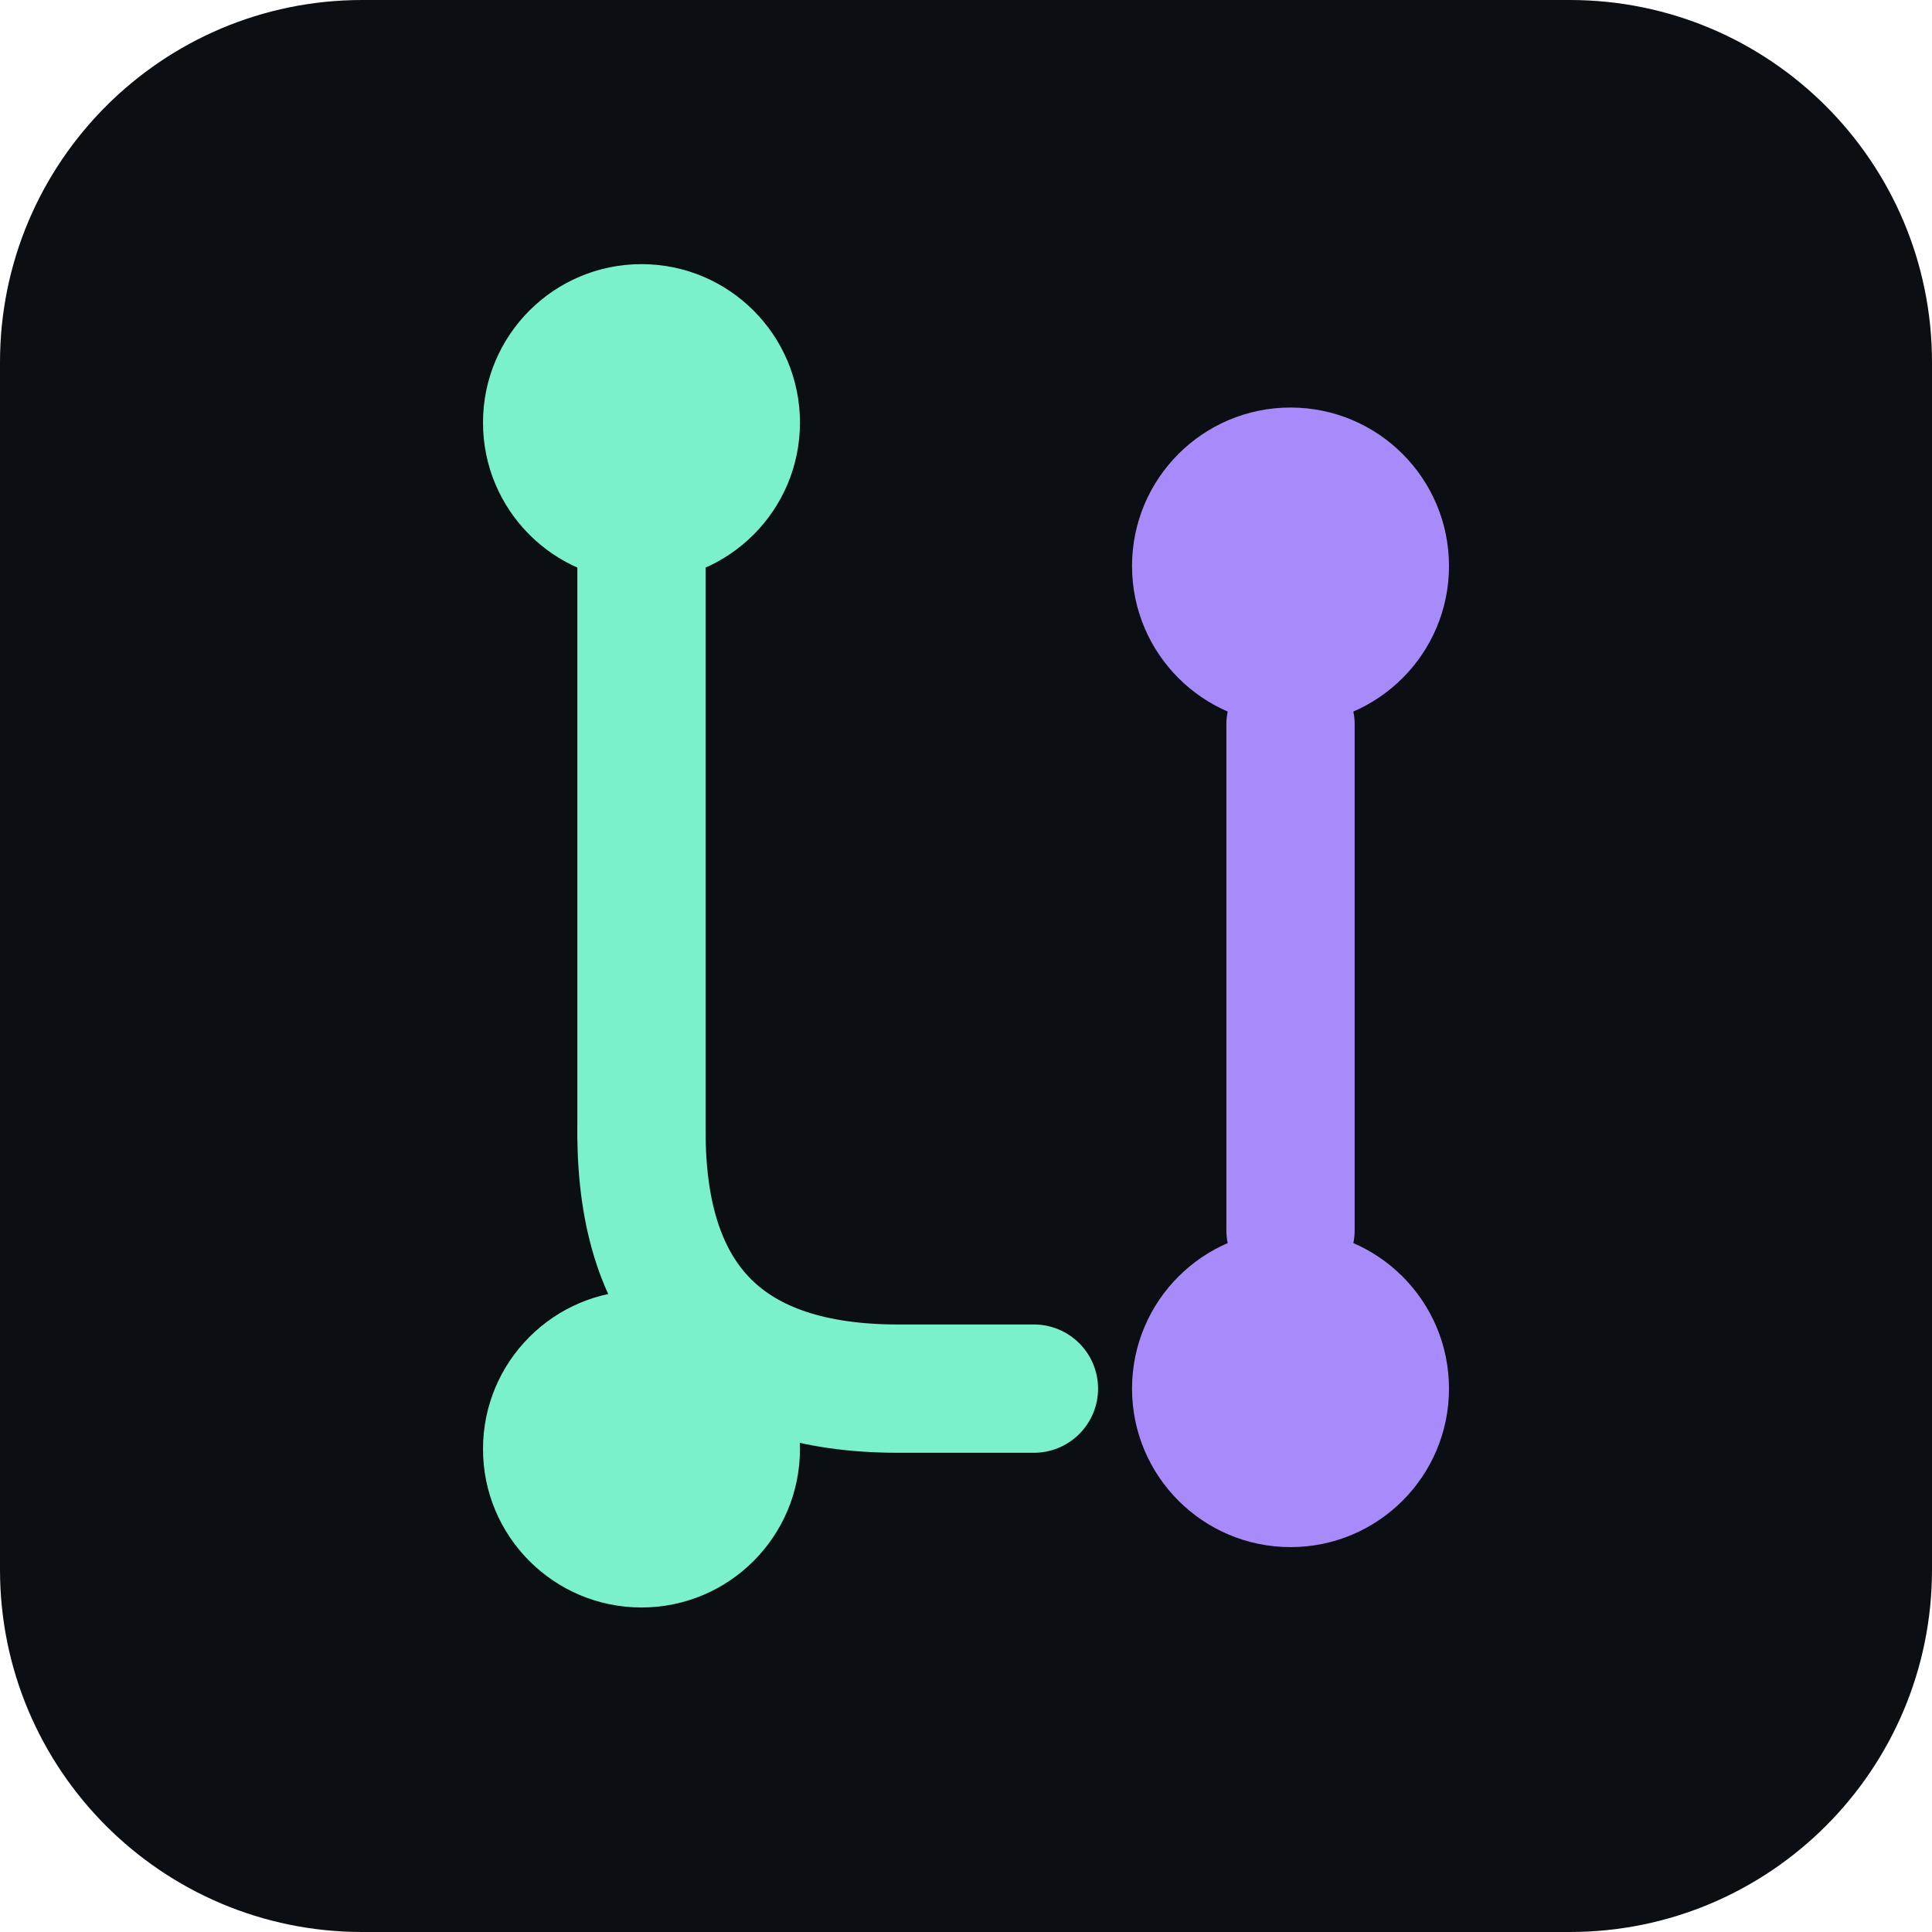
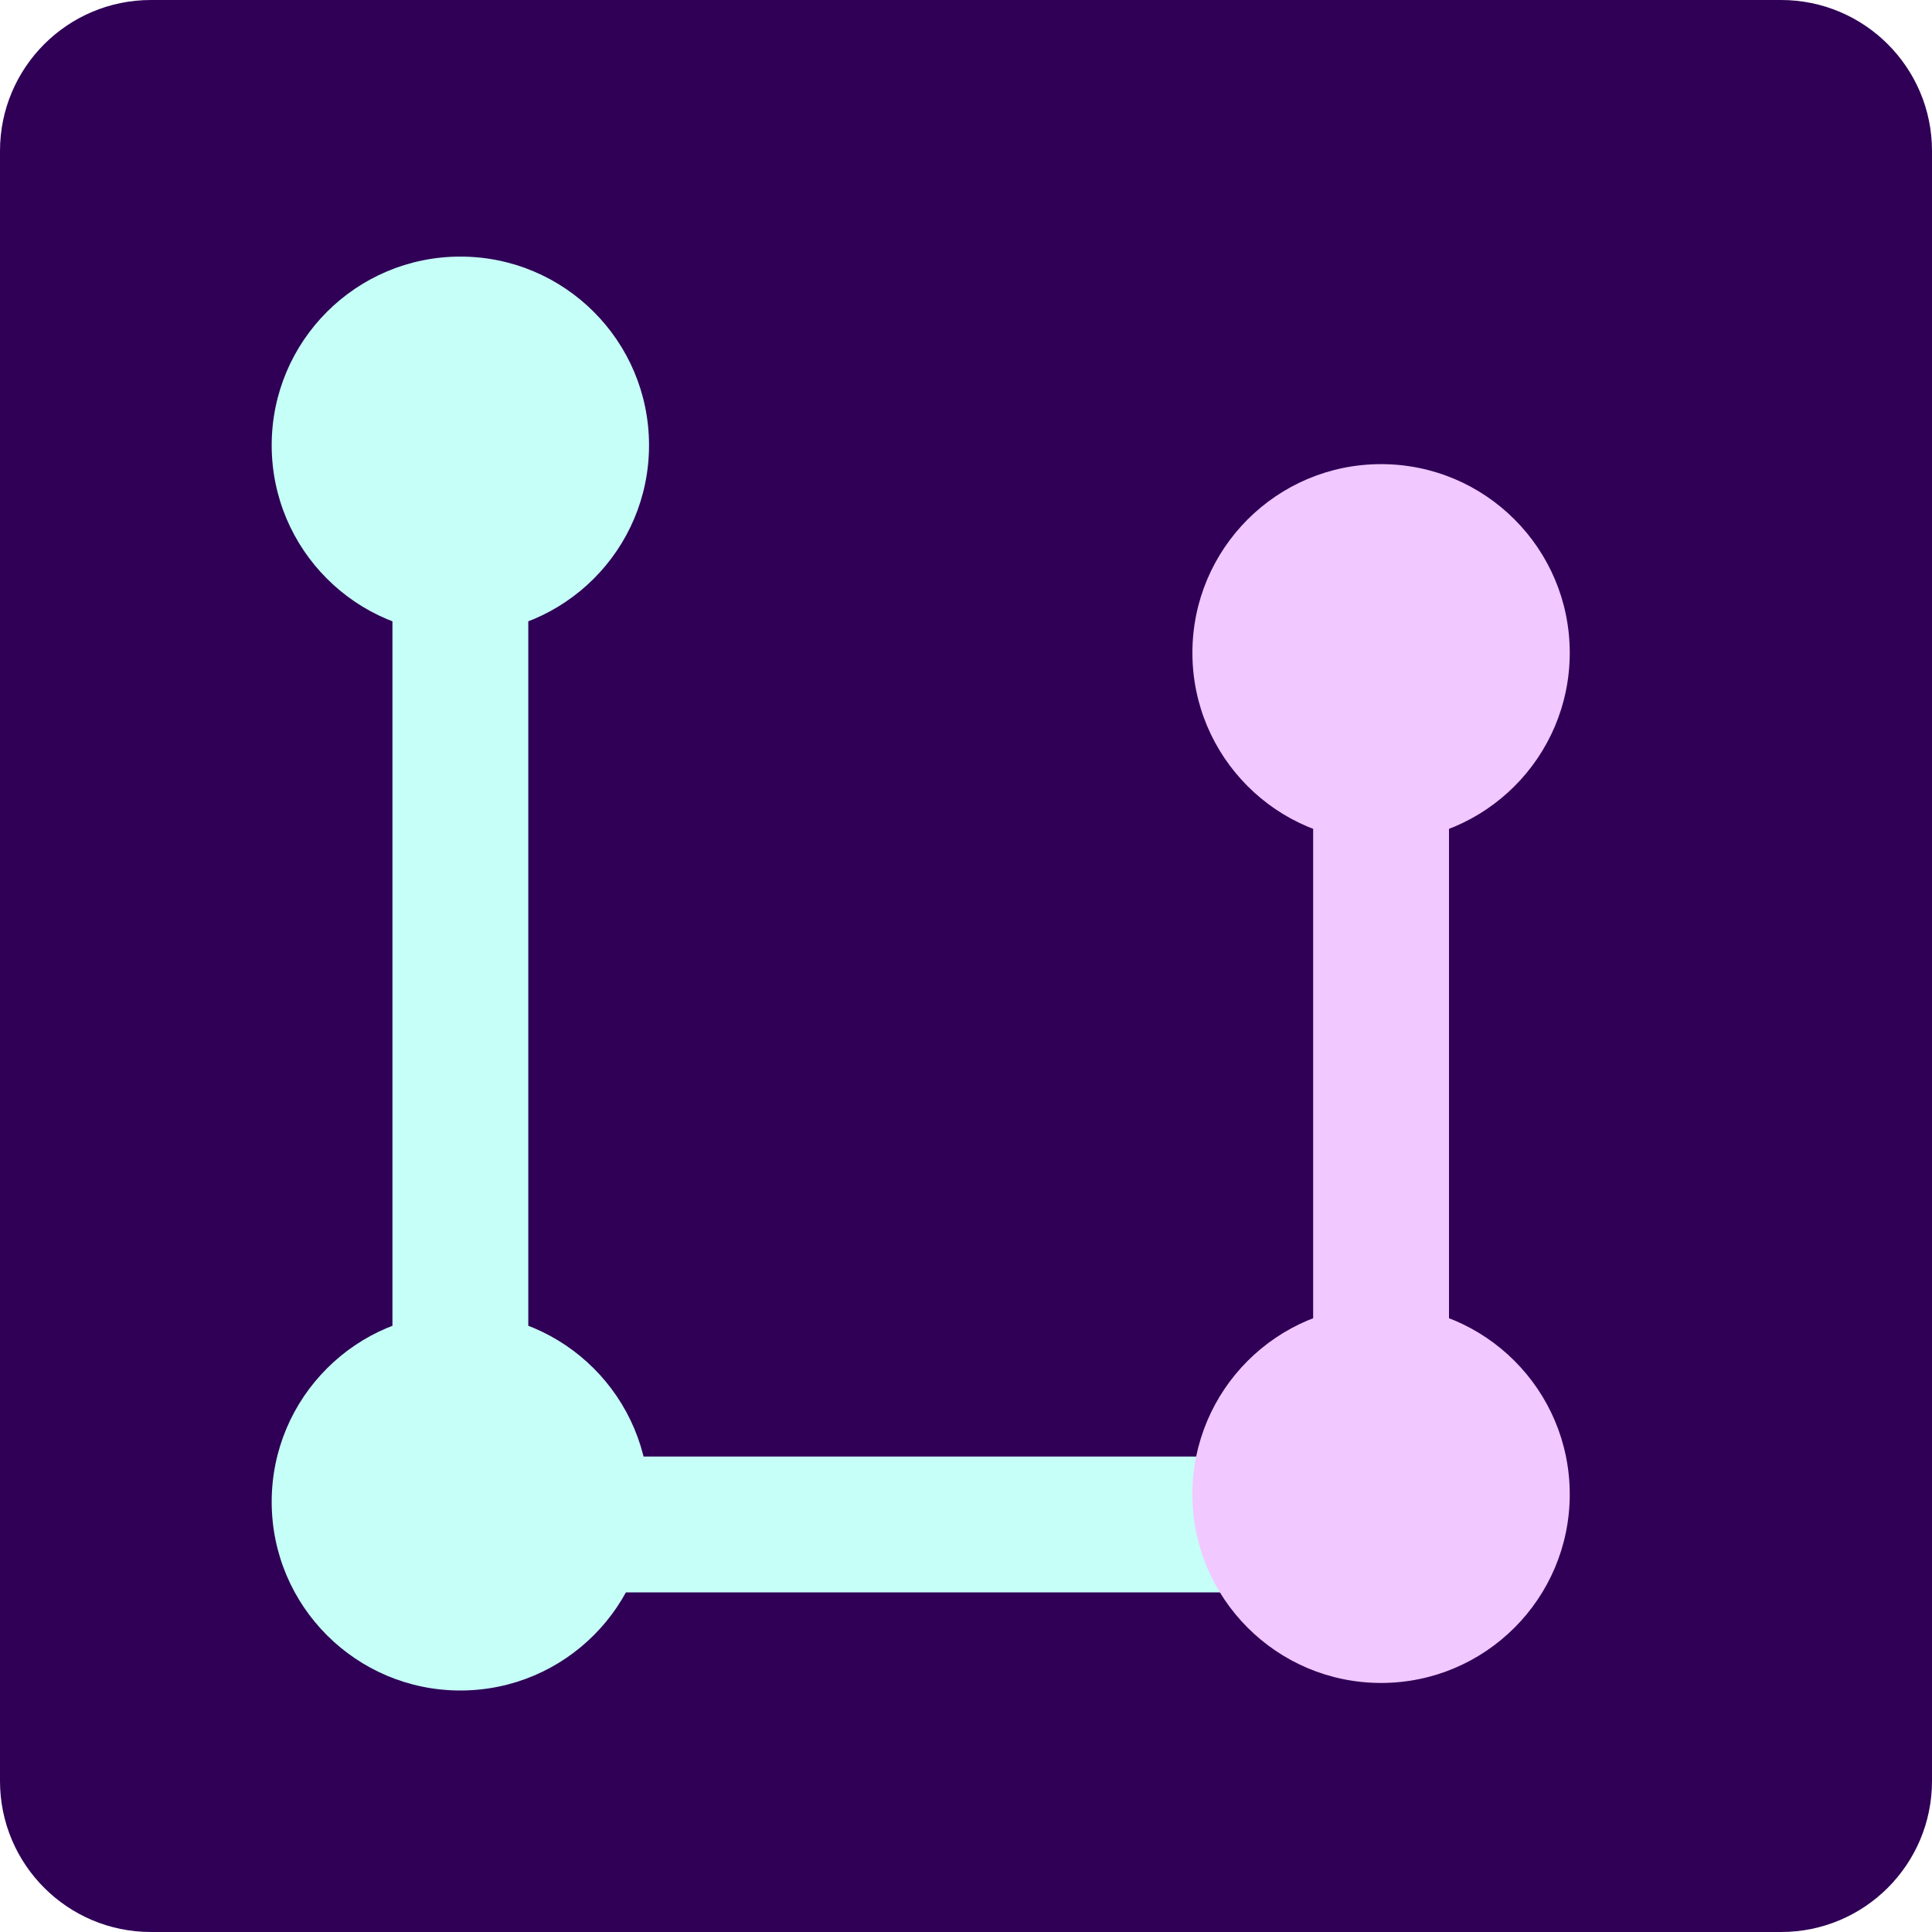
- <svg xmlns="http://www.w3.org/2000/svg" viewBox="0 0 512 512" width="512" height="512">
-   <rect width="512" height="512" rx="96" fill="#0b0f14" />
-   <g stroke="#7af0cd" stroke-width="34" stroke-linecap="round" fill="none">
-     <path d="M170 128 V300" />
-     <path d="M170 300 q0 68 68 68 h36" />
+ <svg xmlns="http://www.w3.org/2000/svg" width="1024" height="1024" viewBox="0 0 1024 1024" fill="none">
+   <mask id="mask0_3500_44" style="mask-type:alpha" maskUnits="userSpaceOnUse" x="0" y="0" width="1024" height="1024">
+     <rect width="1024" height="1024" fill="url(#paint0_linear_3500_44)" />
+   </mask>
+   <g mask="url(#mask0_3500_44)">
+     <rect width="1024" height="1024" rx="80" fill="#2F0056" />
+     <rect x="768" y="772" width="72" height="524" transform="rotate(90 768 772)" fill="#C6FFF7" />
+     <circle cx="244" cy="236" r="100" fill="#C6FFF7" />
+     <circle cx="244" cy="796" r="100" fill="#C6FFF7" />
+     <circle cx="732" cy="346" r="100" fill="#F1C8FF" />
+     <circle cx="732" cy="792" r="100" fill="#F1C8FF" />
+     <rect x="696" y="294" width="72" height="550" fill="#F1C8FF" />
+     <rect x="208" y="222" width="72" height="550" fill="#C6FFF7" />
  </g>
-   <circle cx="170" cy="112" r="42" fill="#7af0cd" />
-   <circle cx="170" cy="384" r="42" fill="#7af0cd" />
-   <circle cx="342" cy="368" r="42" fill="#a78bfa" />
-   <circle cx="342" cy="150" r="42" fill="#a78bfa" />
-   <path d="M342 192 V326" stroke="#a78bfa" stroke-width="34" stroke-linecap="round" />
+   <defs>
+     <linearGradient id="paint0_linear_3500_44" x1="512" y1="0" x2="512" y2="1024" gradientUnits="userSpaceOnUse">
+       <stop stop-color="#1E1E2E" />
+       <stop offset="1" stop-color="#616194" />
+     </linearGradient>
+   </defs>
</svg>
